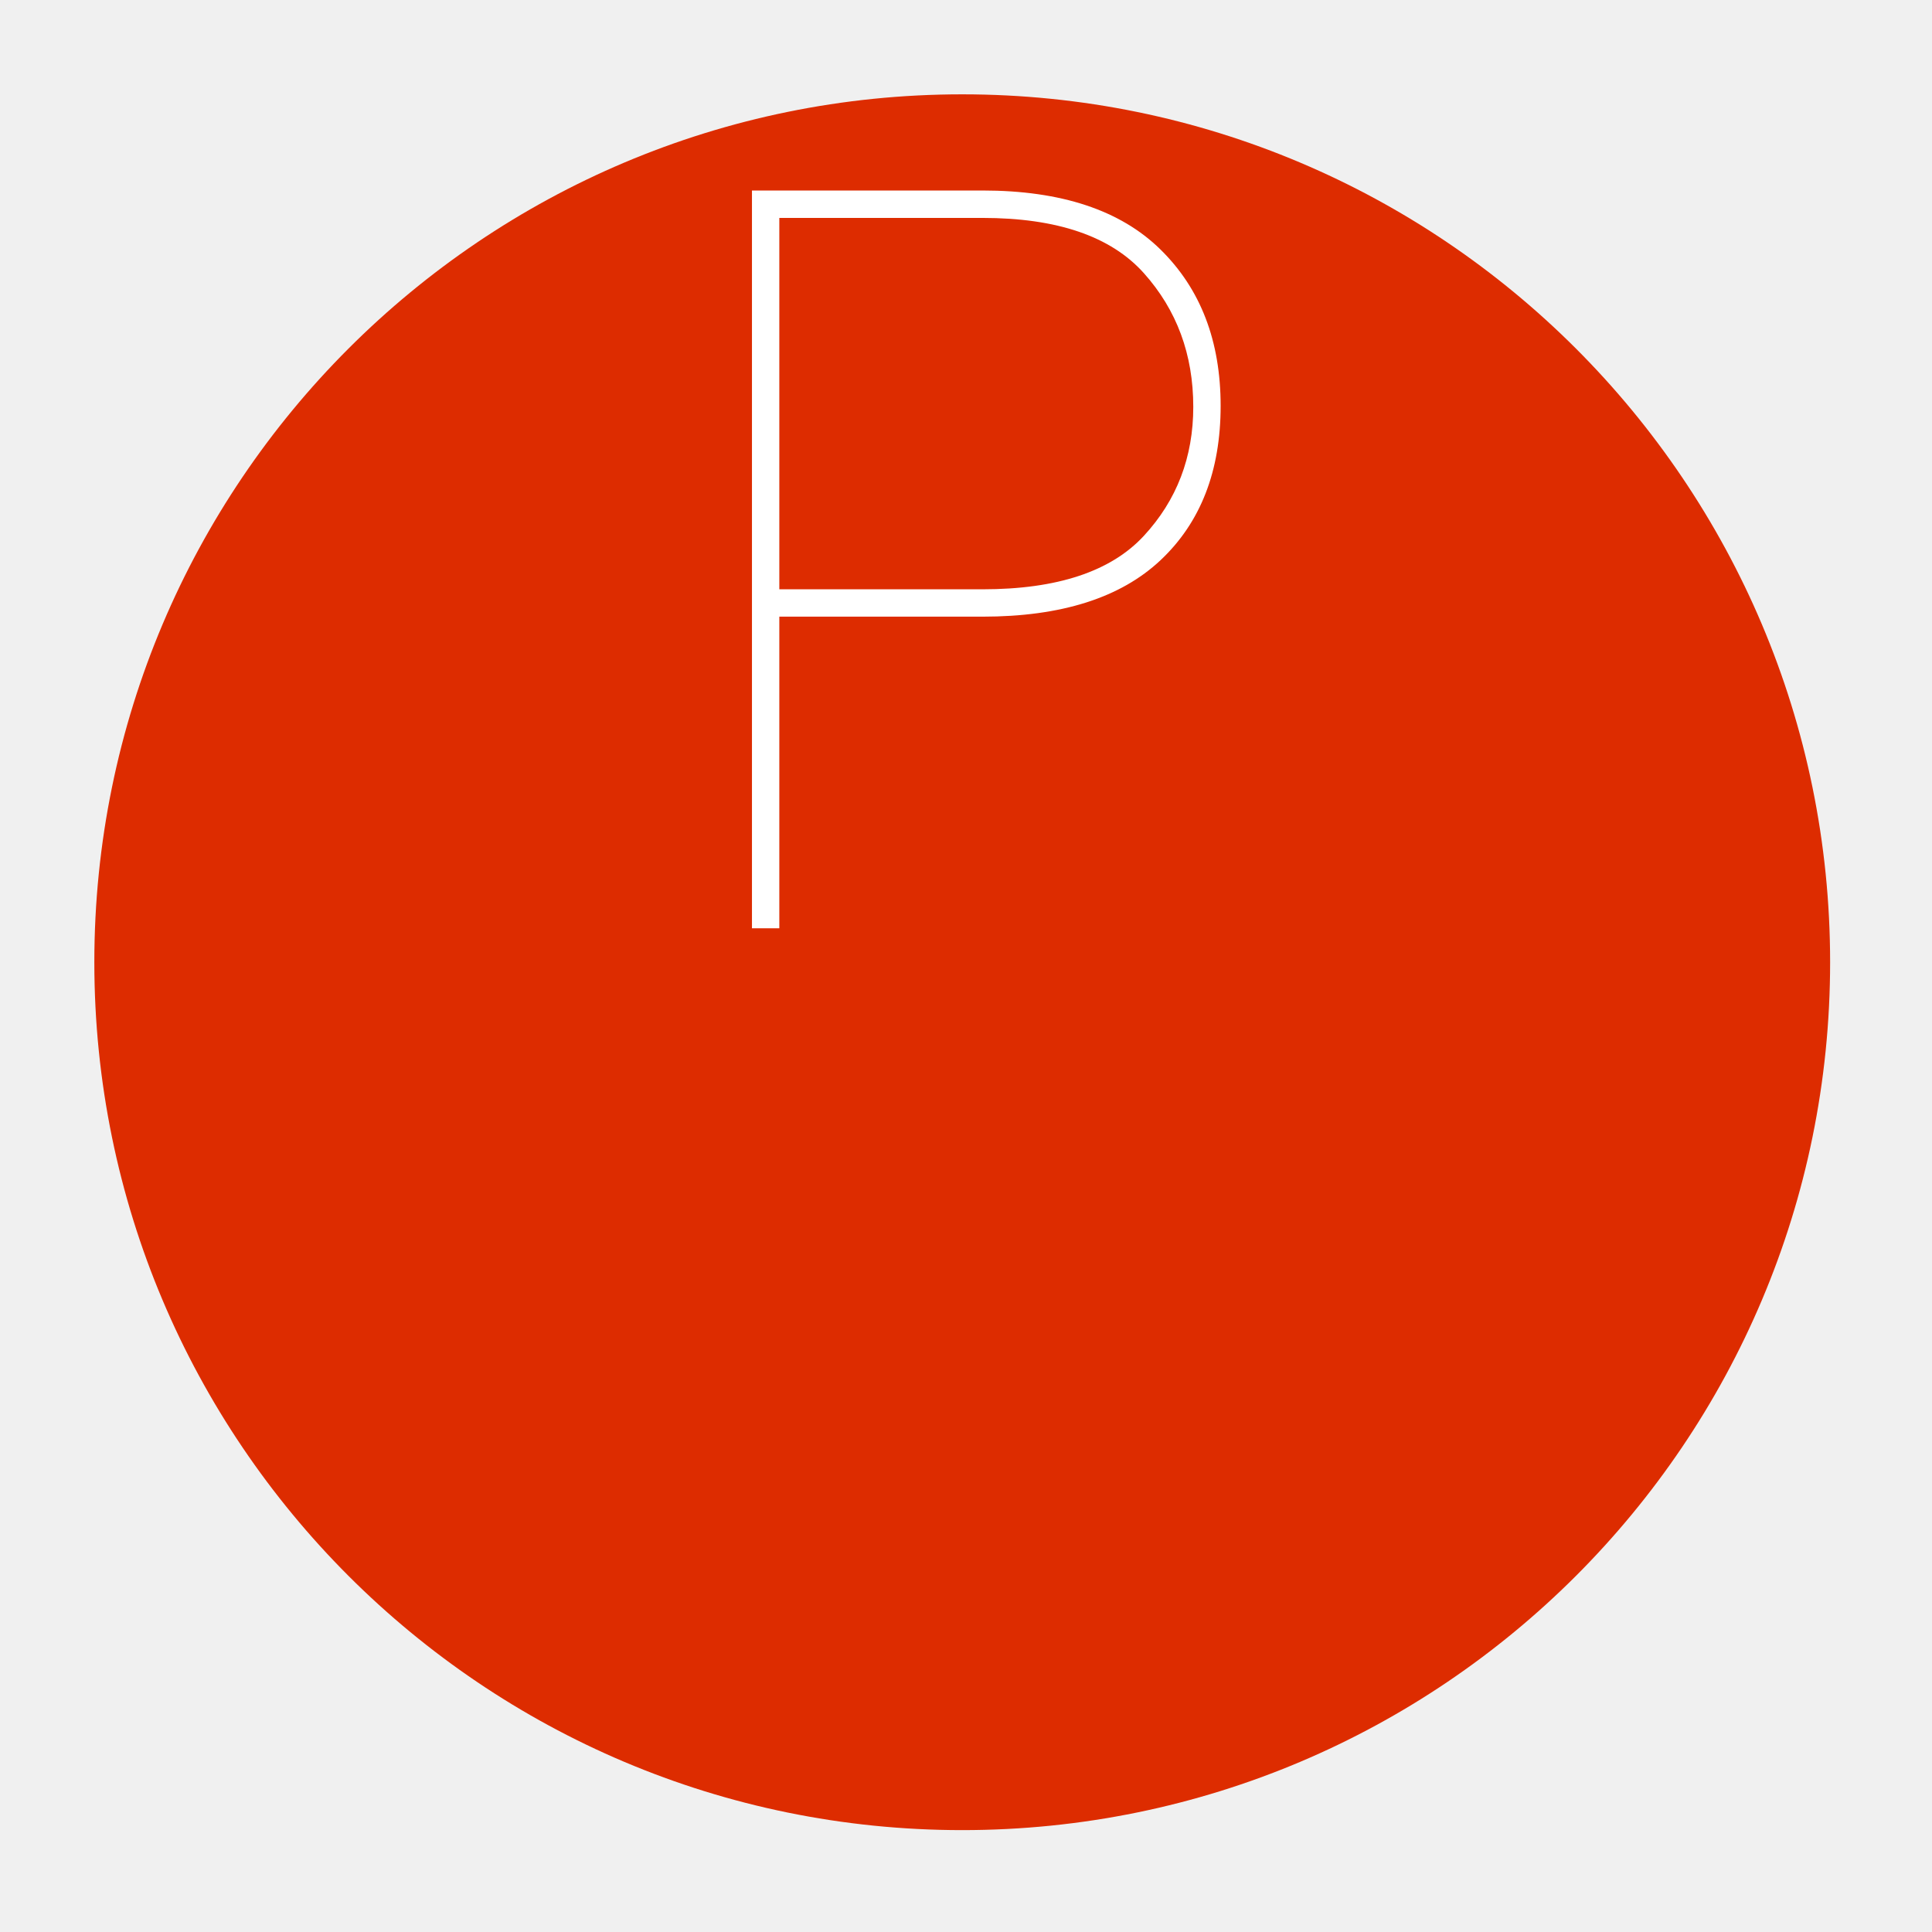
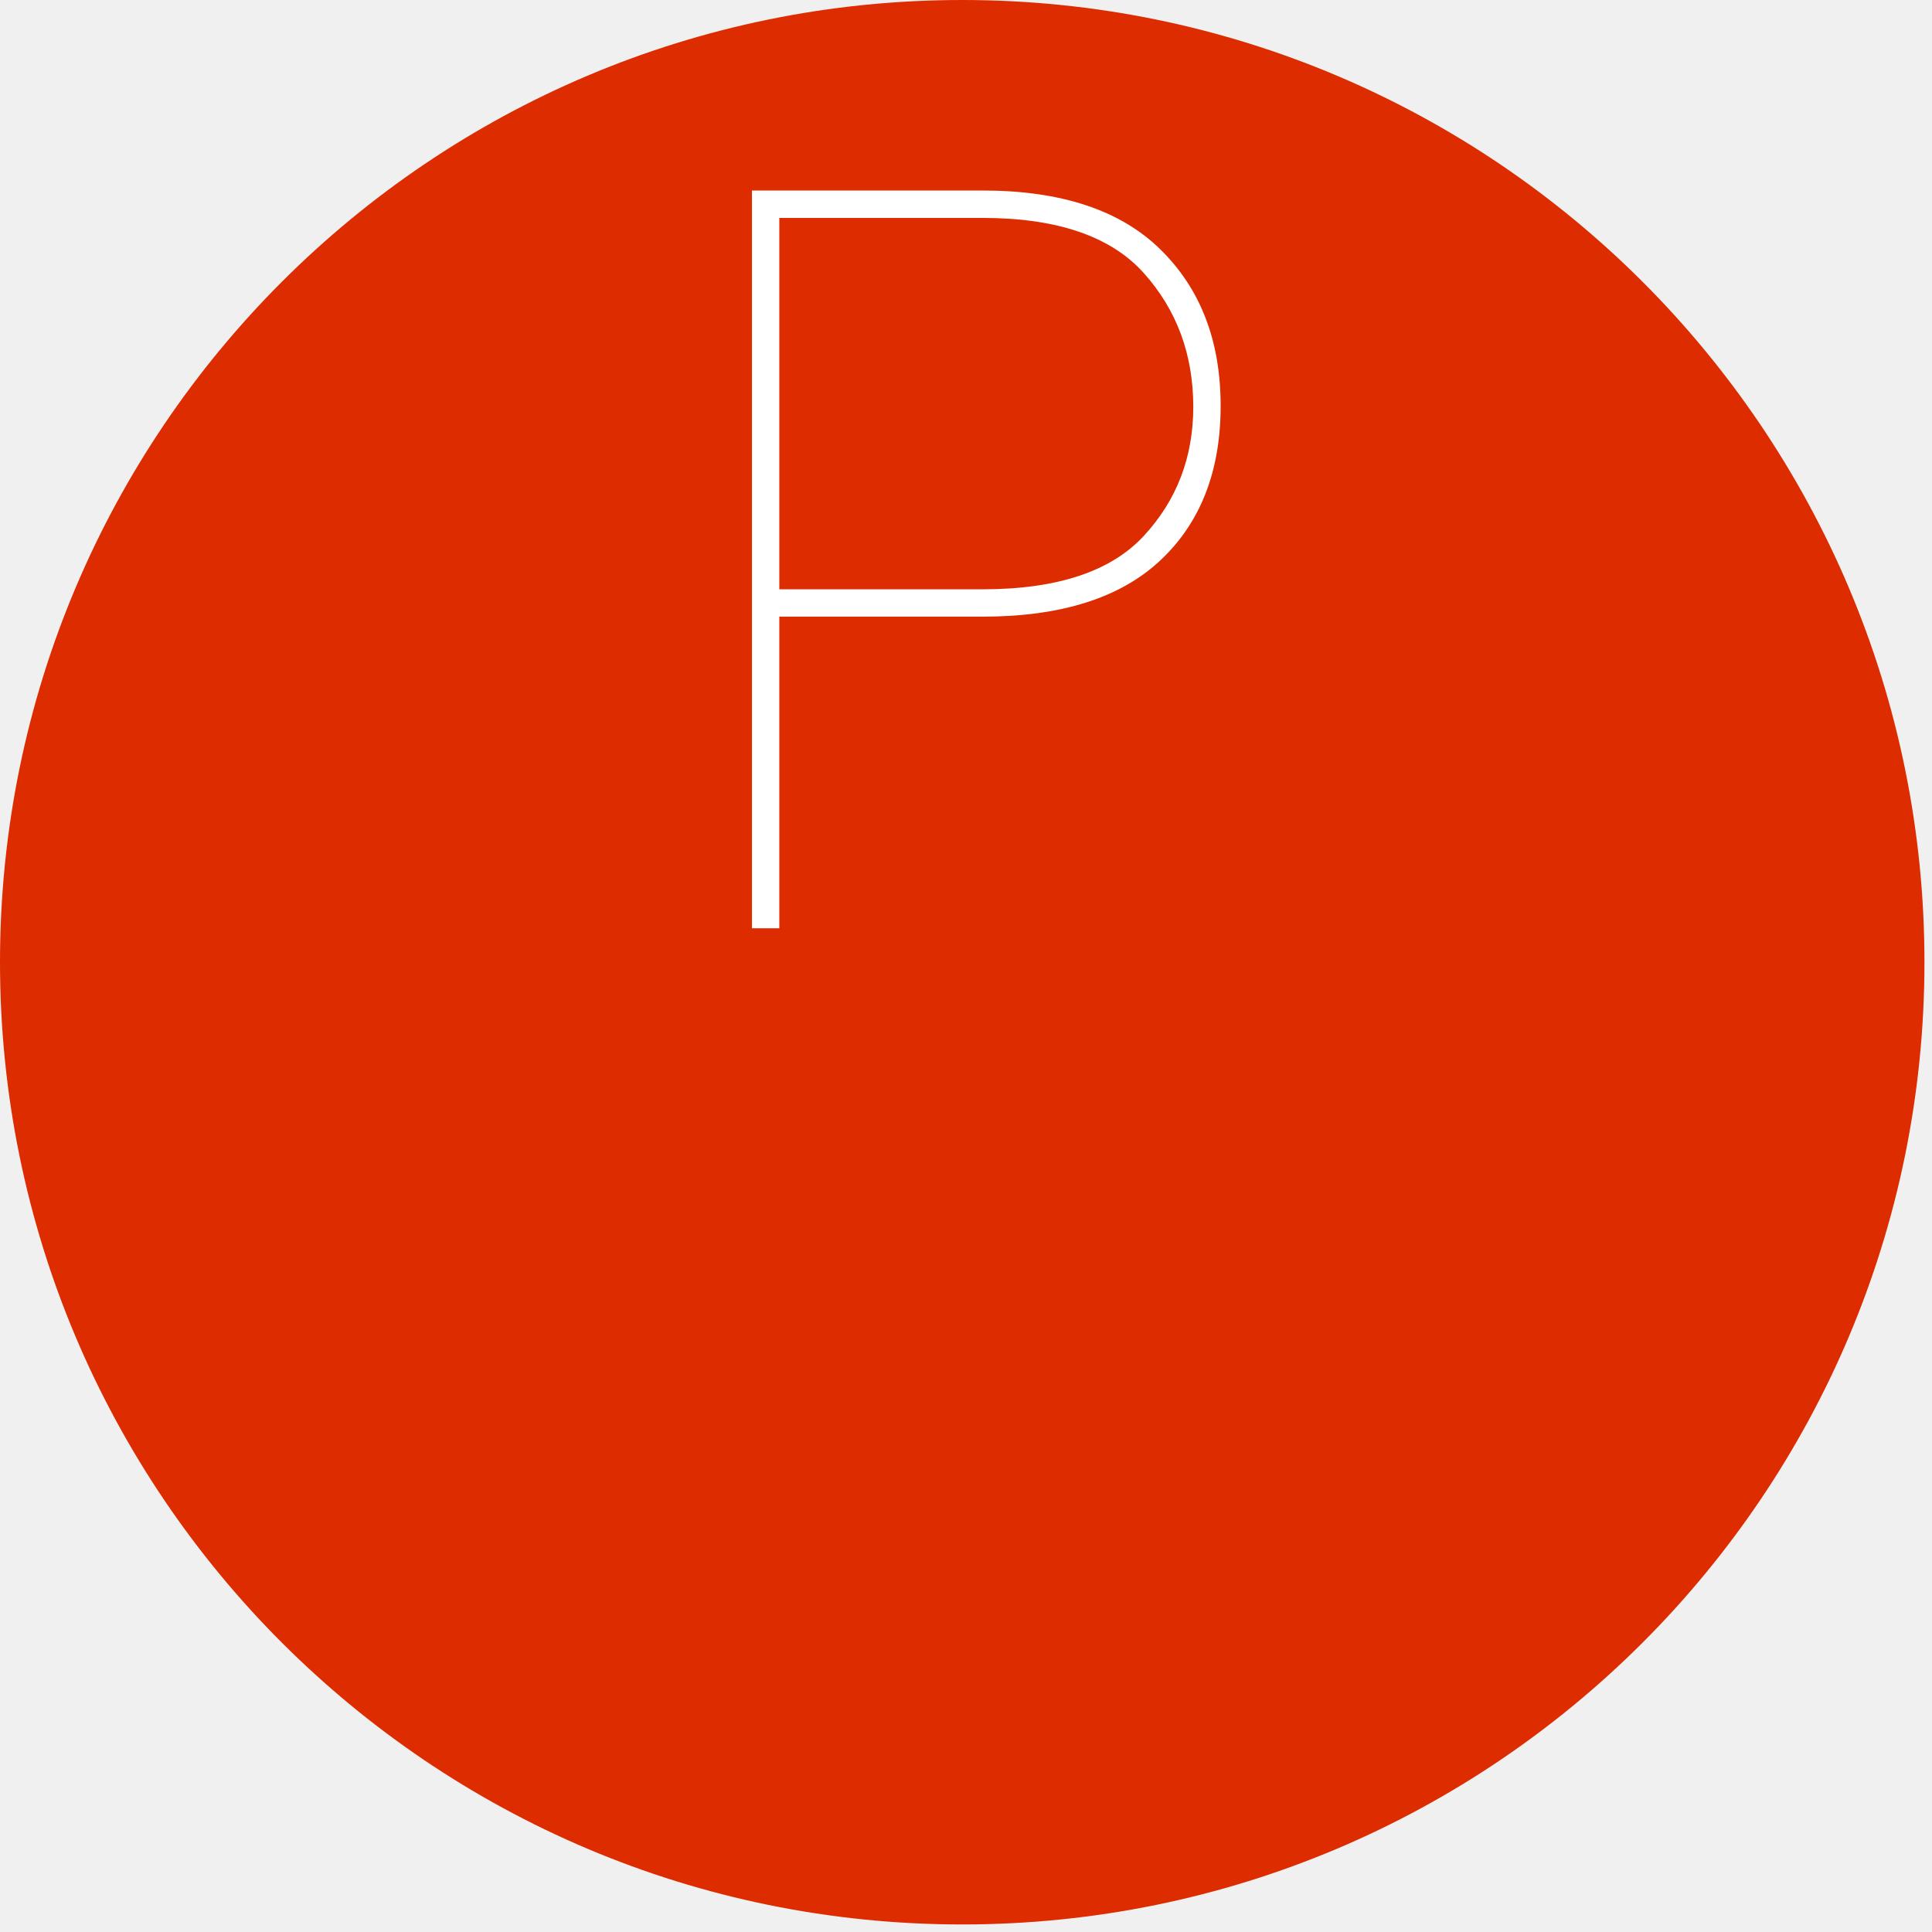
<svg xmlns="http://www.w3.org/2000/svg" width="532" height="532" viewBox="0 0 512 512">
-   <circle cx="255" cy="255" r="230" fill="#dd2c00" />
+   <circle cx="255" cy="255" r="255" fill="#dd2c00" />
  <text x="255" y="246" alignment-baseline="central" text-anchor="middle" fill="#fff" font-size="275" font-weight="100" font-family="Roboto">P</text>
</svg>
